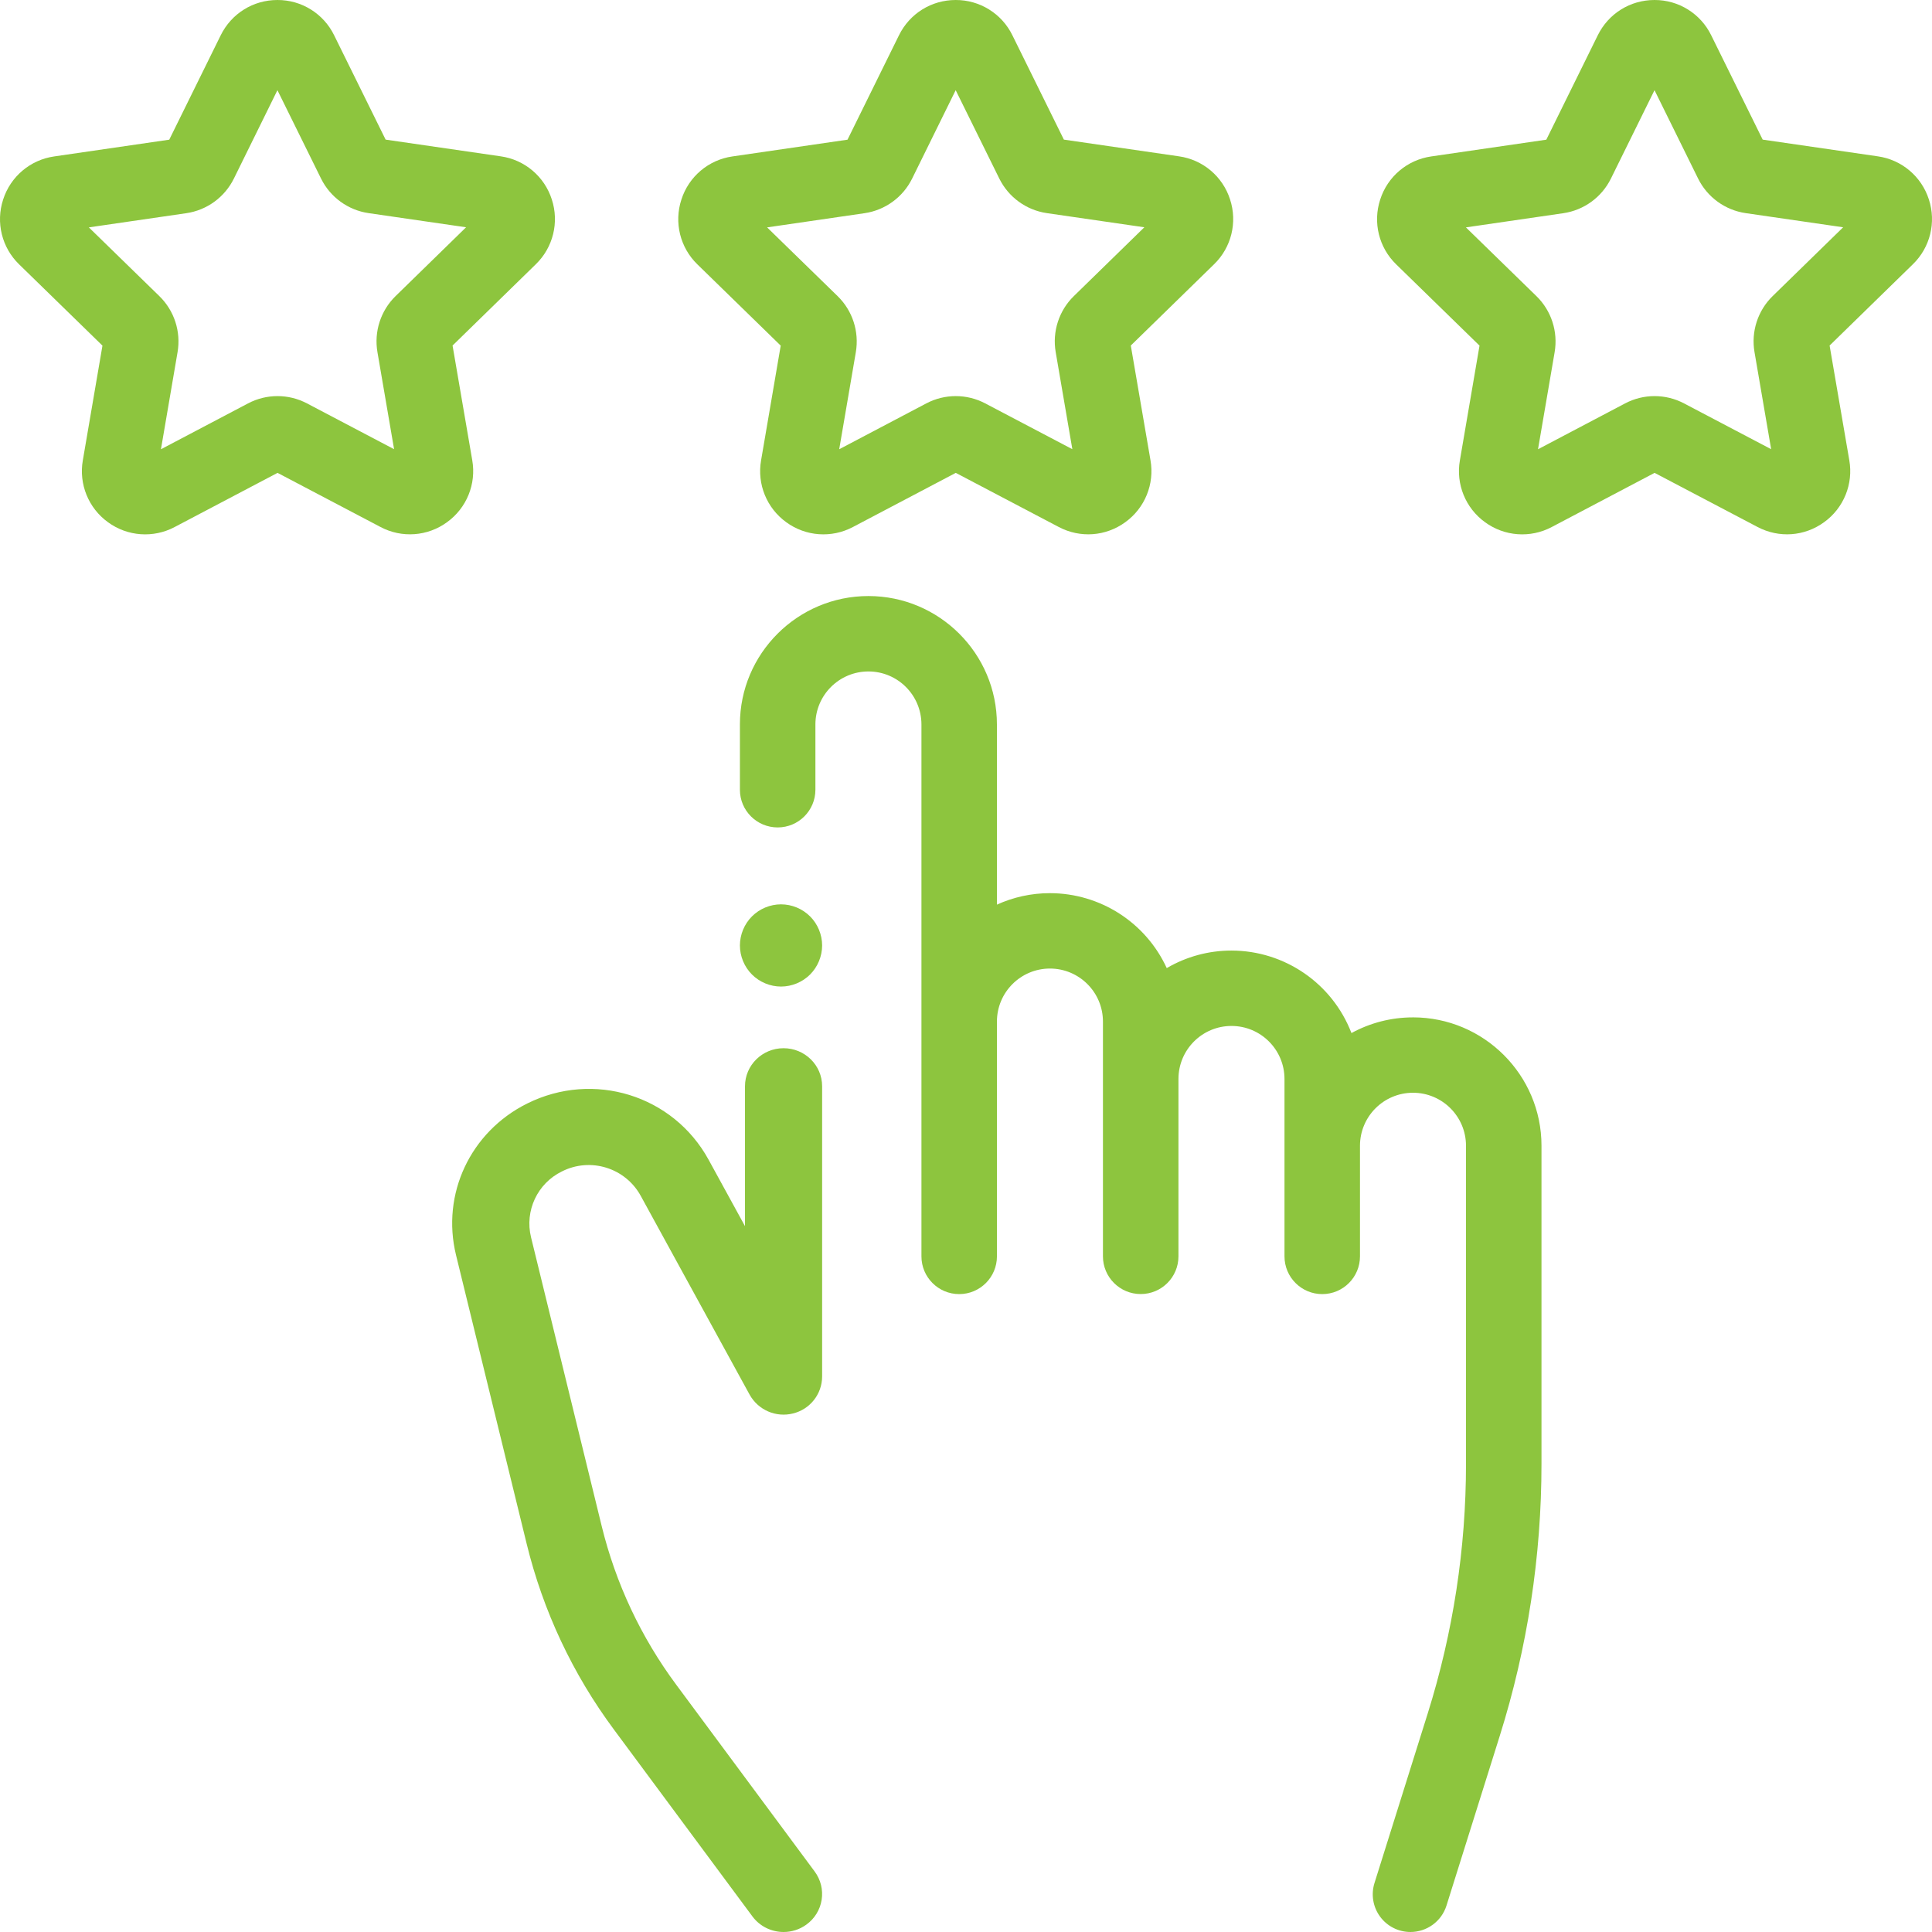
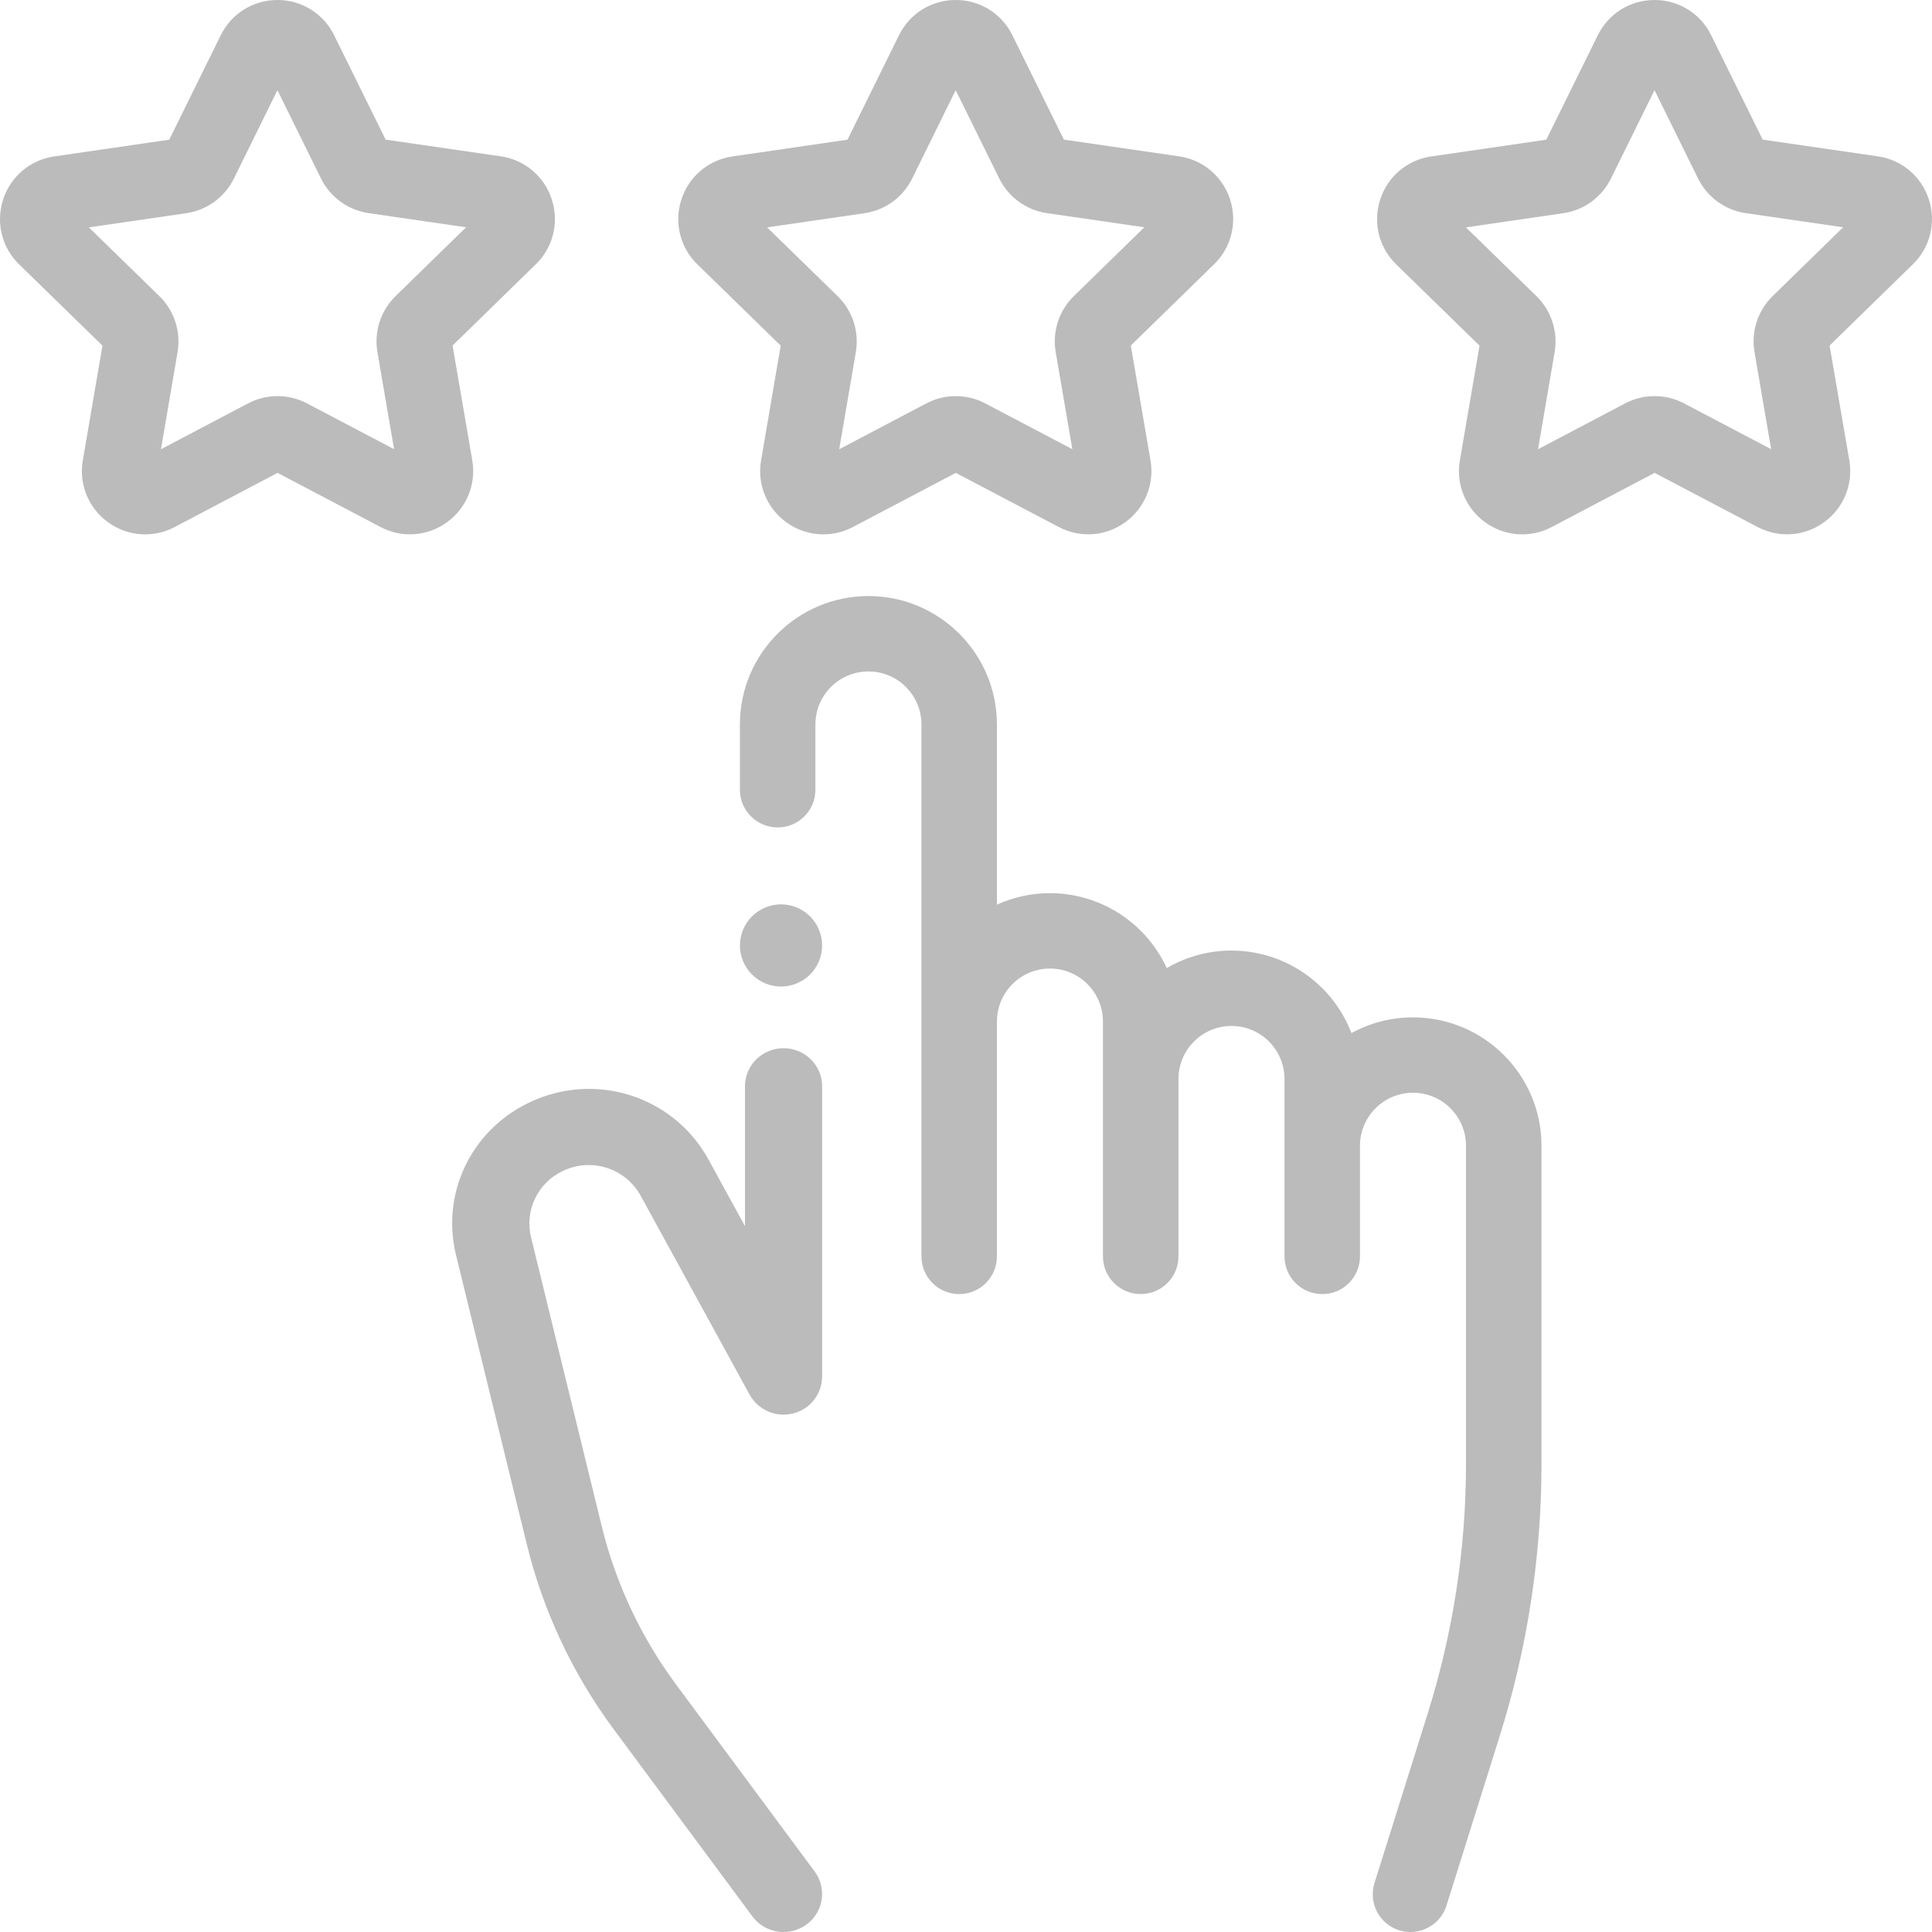
<svg xmlns="http://www.w3.org/2000/svg" width="94" height="94" viewBox="0 0 94 94">
-   <g fill="#8DC53E" fill-rule="evenodd">
+   <g fill="#bbbbbb" fill-rule="evenodd">
    <path d="M27.34 56.995a2.887 2.887 0 0 1 3.833 1.186l5.3 9.676a1.887 1.887 0 0 0 2.11.914A1.855 1.855 0 0 0 40 66.977V52.85c0-1.022-.84-1.85-1.877-1.85-1.036 0-1.876.829-1.876 1.85v6.808l-1.772-3.235c-1.72-3.138-5.596-4.34-8.826-2.732-2.764 1.375-4.187 4.408-3.461 7.375l3.435 14.04a25.181 25.181 0 0 0 4.255 9.055l6.73 9.08c.368.496.938.759 1.517.759.384 0 .772-.116 1.105-.357a1.834 1.834 0 0 0 .408-2.585l-6.73-9.081a21.52 21.52 0 0 1-3.636-7.739l-3.435-14.04a2.817 2.817 0 0 1 1.503-3.203zM68.748 49.5a6.22 6.22 0 0 0-2.994.763 6.261 6.261 0 0 0-5.838-4.014 6.219 6.219 0 0 0-3.149.853 6.26 6.26 0 0 0-5.683-3.646c-.92 0-1.792.2-2.58.558v-8.77c0-3.443-2.804-6.244-6.252-6.244C38.805 29 36 31.801 36 35.245v3.179c0 1.013.822 1.834 1.837 1.834a1.835 1.835 0 0 0 1.836-1.834v-3.18a2.58 2.58 0 0 1 2.58-2.575 2.58 2.58 0 0 1 2.579 2.576v25.882a1.835 1.835 0 1 0 3.673 0V49.7a2.58 2.58 0 0 1 2.58-2.576 2.58 2.58 0 0 1 2.578 2.576v11.427c0 1.012.823 1.834 1.837 1.834a1.835 1.835 0 0 0 1.837-1.834v-8.633a2.58 2.58 0 0 1 2.579-2.577 2.58 2.58 0 0 1 2.58 2.577v8.633a1.835 1.835 0 1 0 3.673 0v-5.384a2.58 2.58 0 0 1 2.579-2.576 2.58 2.58 0 0 1 2.579 2.576V71.22c0 4.124-.627 8.21-1.862 12.146l-2.59 8.25A1.834 1.834 0 0 0 68.626 94c.781 0 1.506-.502 1.752-1.286l2.59-8.25A44.16 44.16 0 0 0 75 71.22V55.743c0-3.442-2.805-6.244-6.252-6.244z" />
    <path fill-rule="nonzero" d="M93.847 9.701a3.06 3.06 0 0 0-2.485-2.095l-5.6-.813-2.505-5.077A3.058 3.058 0 0 0 80.498 0c-1.18 0-2.238.658-2.76 1.718l-2.503 5.078-5.599.815a3.059 3.059 0 0 0-2.483 2.097 3.062 3.062 0 0 0 .78 3.157l4.052 3.951-.955 5.581a3.062 3.062 0 0 0 1.225 3.012 3.064 3.064 0 0 0 3.241.234l5.007-2.636 5.009 2.633c1.045.55 2.287.46 3.241-.235a3.061 3.061 0 0 0 1.223-3.013l-.958-5.58 4.05-3.953a3.063 3.063 0 0 0 .779-3.158zm-7.599 4.704a3.08 3.08 0 0 0-.884 2.726l.81 4.724-4.24-2.229a3.075 3.075 0 0 0-2.864 0l-4.239 2.232.809-4.725c.17-.999-.16-2.018-.886-2.725l-3.431-3.345 4.74-.69a3.077 3.077 0 0 0 2.316-1.686l2.12-4.299 2.12 4.298a3.078 3.078 0 0 0 2.318 1.684l4.74.688-3.429 3.347zM59.847 9.701a3.059 3.059 0 0 0-2.485-2.095l-5.6-.813-2.505-5.077A3.058 3.058 0 0 0 46.498 0c-1.18 0-2.238.658-2.76 1.718l-2.503 5.078-5.599.815a3.059 3.059 0 0 0-2.483 2.098 3.062 3.062 0 0 0 .78 3.156l4.052 3.951-.955 5.581a3.062 3.062 0 0 0 1.225 3.012 3.064 3.064 0 0 0 3.24.234l5.008-2.636 5.009 2.633c1.045.55 2.287.46 3.241-.235a3.061 3.061 0 0 0 1.223-3.013l-.958-5.58 4.05-3.953a3.063 3.063 0 0 0 .779-3.158zm-7.599 4.704a3.08 3.08 0 0 0-.884 2.726l.81 4.724-4.24-2.229a3.075 3.075 0 0 0-2.864 0l-4.239 2.232.809-4.724c.17-1-.16-2.019-.886-2.726l-3.431-3.345 4.74-.69a3.078 3.078 0 0 0 2.317-1.686l2.118-4.299 2.121 4.298a3.077 3.077 0 0 0 2.318 1.684l4.74.688-3.429 3.347zM26.847 9.701a3.06 3.06 0 0 0-2.485-2.095l-5.6-.813-2.505-5.077A3.058 3.058 0 0 0 13.498 0c-1.18 0-2.238.658-2.76 1.718L8.235 6.796l-5.599.815A3.06 3.06 0 0 0 .153 9.708a3.062 3.062 0 0 0 .78 3.157l4.052 3.951-.955 5.581a3.062 3.062 0 0 0 1.225 3.012 3.064 3.064 0 0 0 3.241.234l5.008-2.636 5.008 2.633a3.057 3.057 0 0 0 3.241-.235 3.063 3.063 0 0 0 1.224-3.013l-.958-5.58 4.05-3.954a3.063 3.063 0 0 0 .778-3.157zm-7.599 4.704a3.08 3.08 0 0 0-.884 2.726l.81 4.724-4.24-2.229a3.075 3.075 0 0 0-2.864 0l-4.239 2.232.808-4.724a3.08 3.08 0 0 0-.885-2.726l-3.431-3.345 4.74-.69a3.077 3.077 0 0 0 2.317-1.686l2.118-4.299 2.121 4.298a3.077 3.077 0 0 0 2.318 1.684l4.74.688-3.429 3.347z" />
    <path d="M39.414 44.586A2.014 2.014 0 0 0 38 44c-.526 0-1.042.214-1.414.586A2.015 2.015 0 0 0 36 46c0 .526.214 1.042.586 1.414.372.372.888.586 1.414.586.526 0 1.042-.214 1.414-.586.372-.372.586-.888.586-1.414 0-.526-.214-1.042-.586-1.414z" />
  </g>
</svg>
